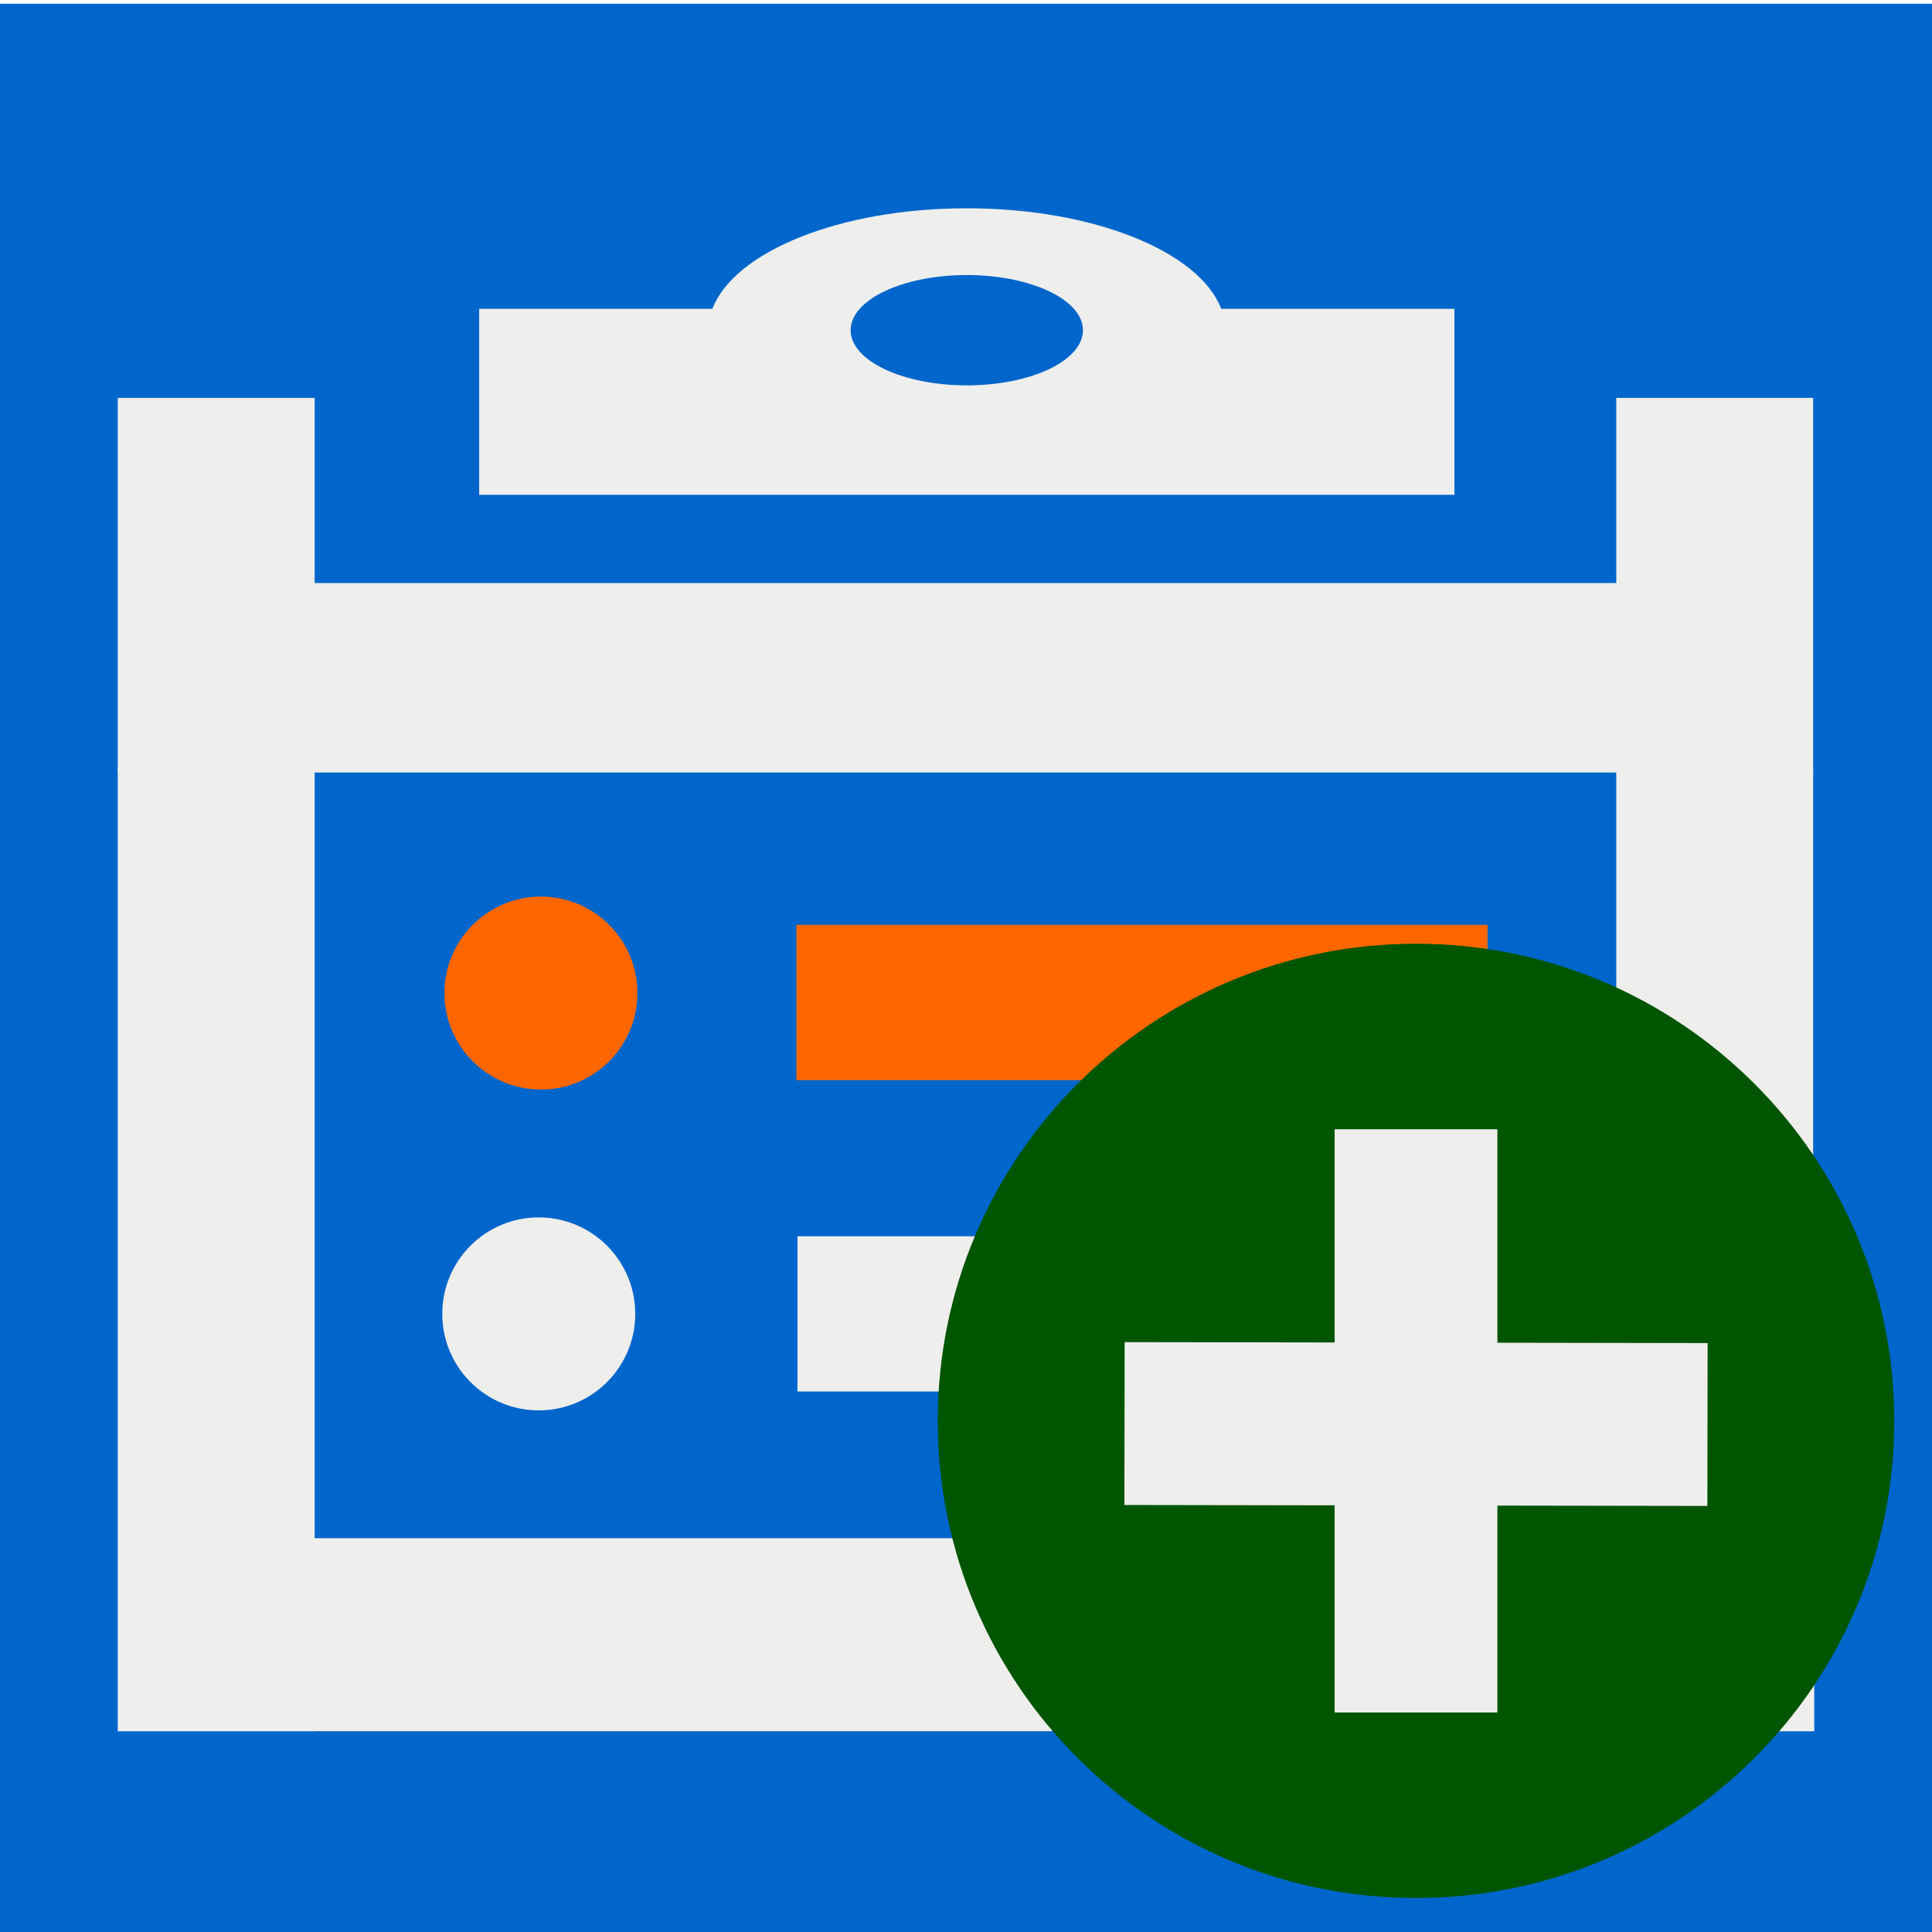
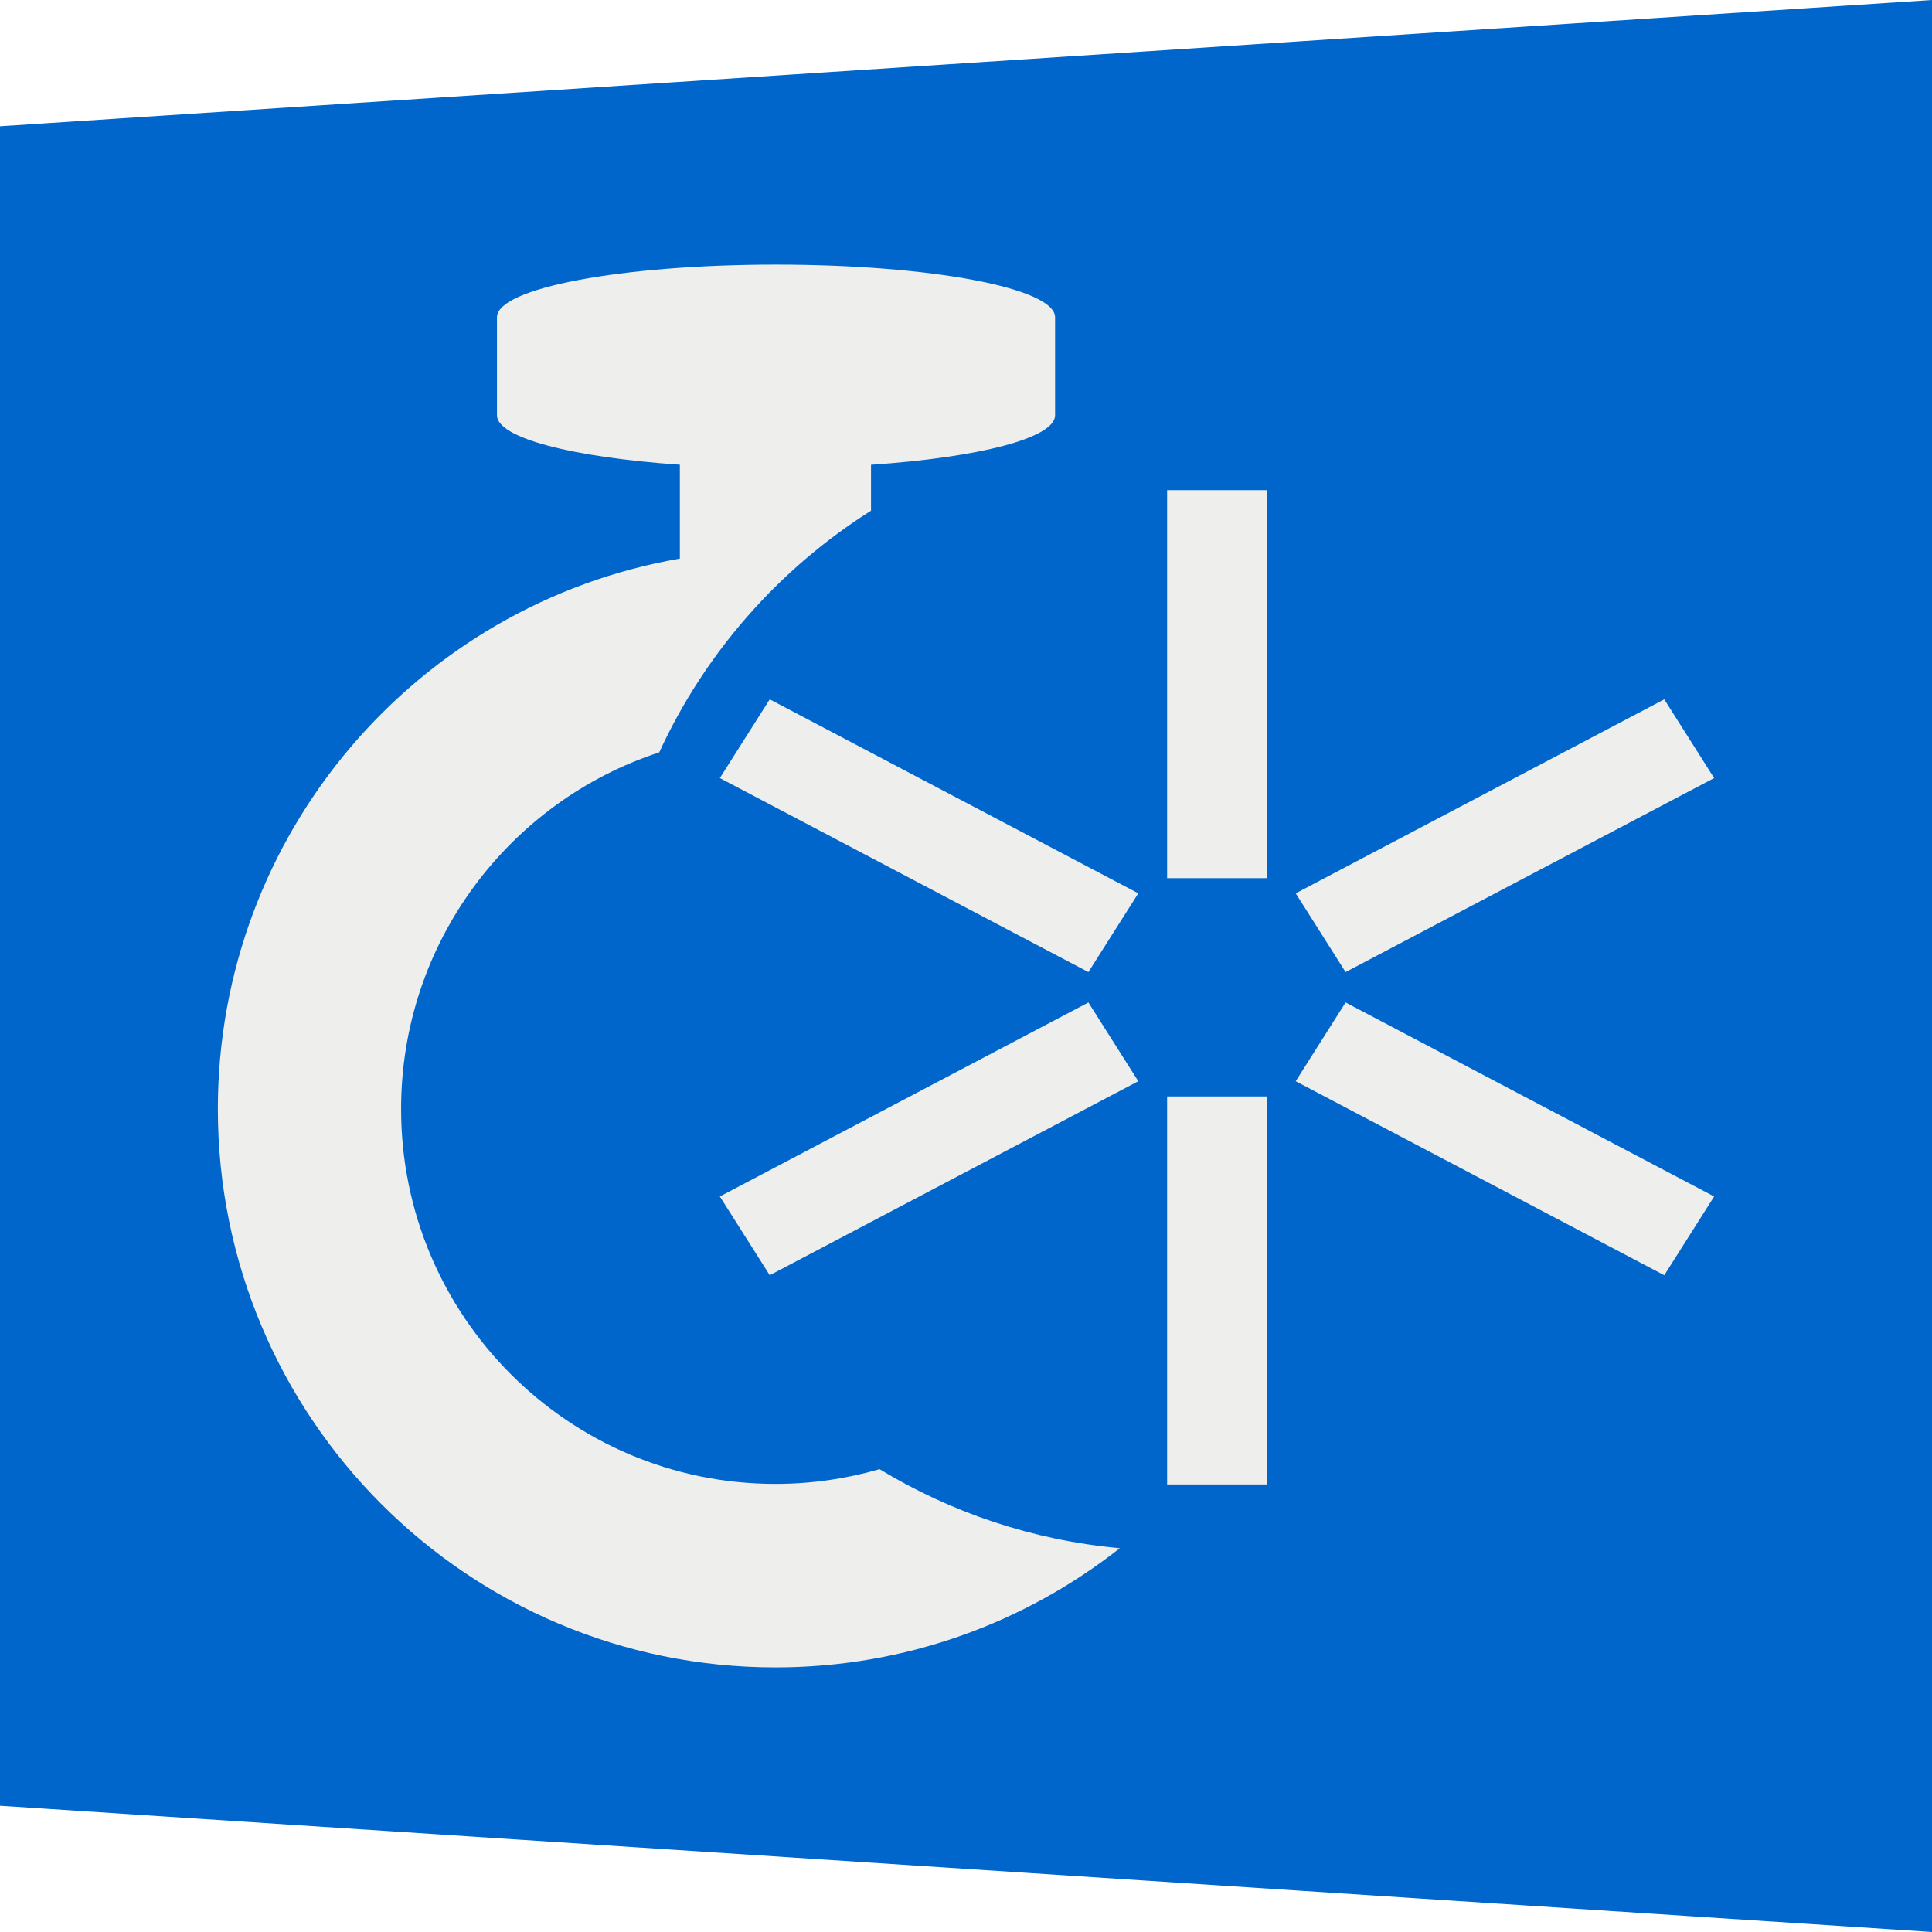
<svg xmlns="http://www.w3.org/2000/svg" width="1024" height="1024" id="svg3090" version="1.1">
  <defs id="defs3092" />
  <g id="layer4" style="display:inline">
-     <g id="g4092" transform="translate(-1.357608,-1.937555)" />
-     <g id="g4102" transform="translate(-1.357608,-1.937555)" />
-     <rect style="fill:#0066cc;fill-opacity:1;stroke-width:2.491" y="1.982" x="2.4379883e-006" height="1024" width="1024" id="rect4479" />
-     <g style="display:inline" id="g597" transform="translate(1643.813,10.64124)">
-       <rect style="fill:#eeeeec;fill-opacity:1;stroke-width:1.009" id="rect4483-8-7-0" width="104.353" height="510.115" x="-1581.401" y="396.813" />
-       <rect style="display:inline;fill:#eeeeec;fill-opacity:1;stroke-width:1.009" id="rect4485-7-2-8" width="104.354" height="510.115" x="-787.157" y="396.813" />
-       <rect style="display:inline;fill:#eeeeec;fill-opacity:1;stroke-width:0.72" id="rect4487-8-6-9" width="898.598" height="102.286" x="-1580.822" y="804.642" />
-       <path id="path4481-1-3" d="m -1581.401,200.249 v 198.564 h 898.598 V 200.249 h -104.354 v 98.127 h -689.891 v -98.127 z" style="fill:#eeeeec;fill-opacity:1;stroke-width:1.004" />
-       <g transform="translate(-1628.081,40.68291)" style="display:inline;fill:#ff6600" id="g32-2-1-8">
-         <circle style="display:inline;fill:#ff6600;fill-opacity:1;stroke:none;stroke-width:1.611" id="path5460-2-2-5-3-4-1" cx="270.979" cy="475.026" r="51.143" />
-         <rect style="display:inline;fill:#ff6600;fill-opacity:1;stroke:none;stroke-width:1.345" id="rect5462-4-3-6-4-4-5" width="366.335" height="82.286" x="406.366" y="438.883" />
-       </g>
-       <g id="g166-0-8-3" style="display:inline" transform="translate(-1629.24,56.7102)">
-         <circle style="display:inline;fill:#eeeeec;fill-opacity:1;stroke:none;stroke-width:1.611" id="circle189-0-5-4" cx="270.979" cy="629.037" r="51.143" />
-         <rect style="display:inline;fill:#eeeeec;fill-opacity:1;stroke:none;stroke-width:1.345" id="rect5462-4-3-6-3-3-5-6" width="366.335" height="82.286" x="408.105" y="587.894" />
-       </g>
-       <path id="rect540" d="m -1131.389,99.753 c -67.311,0 -123.272,22.988 -134.846,53.285 h -123.609 v 98.584 h 32.393 v 0.002 h 452.127 v -0.002 h 32.391 v -98.584 h -123.609 c -11.573,-30.297 -67.535,-53.285 -134.846,-53.285 z m 0,35.389 a 61.571,29.233 0 0 1 61.57,29.232 61.571,29.233 0 0 1 -61.57,29.232 61.571,29.233 0 0 1 -61.57,-29.232 61.571,29.233 0 0 1 61.57,-29.232 z" style="fill:#eeeeec;fill-opacity:1;stroke-width:1.081" />
-     </g>
-     <ellipse cy="753.088" cx="750.514" id="circle4519" style="display:inline;fill:#005500;fill-opacity:1;stroke-width:1.143" rx="253.486" ry="252.894" />
-     <g id="g82" transform="matrix(1.370497,0,0,1.370497,-278.0631,-279.0166)">
-       <rect style="fill:#eeeeec;fill-opacity:1;stroke-width:0.521" id="rect4521" width="62.958" height="225.562" x="719.035" y="640.307" />
-       <rect transform="matrix(0.00164921,-0.9999986,0.9999986,0.00165072,0,0)" y="639.028" x="-784.567" height="225.458" width="62.987" id="rect4523" style="fill:#eeeeec;fill-opacity:1;stroke-width:0.521" />
-     </g>
+     <path style="fill:#0066cc;fill-opacity:1;stroke:none;display:inline" d="M 0,66.92 1024,0 1024,1024 0,957.081 z" id="rect4224" />
  </g>
-   <g id="layer2" style="display:inline" />
+   <g id="layer2" style="display:inline">
+     <path style="fill:#eeeeec;fill-opacity:1;stroke:none;display:inline" d="m 411.311,140.25 c -81.947,0 -147.906,12.449 -147.906,27.906 l 0,51.938 c 0,12.076 40.246,22.318 96.938,26.219 l 0,49.75 C 221.268,320.128 115.467,441.6 115.467,587.781 c 0,163.483 132.289,295.969 295.5,295.969 68.895,0 132.303,-23.601 182.563,-63.188 -46.314,-4.186 -89.569,-18.966 -127.344,-41.875 -17.525,5.072 -36.063,7.812 -55.219,7.812 -109.585,0 -198.375,-88.951 -198.375,-198.719 0,-88.234 57.383,-163.044 136.812,-189 24.269,-52.807 63.488,-97.315 112.25,-128.094 l 0,-24.344 c 57.02,-3.868 97.563,-14.13 97.563,-26.25 l 0,-51.938 c 0,-15.457 -65.959,-27.906 -147.906,-27.906 z" id="path4016" />
+     <path style="fill:#eeeeec;fill-opacity:1;stroke:none;display:inline" d="m 618.596,259.792 0,205.66 52.875,0 0,-205.66 -52.875,0 z m -210.625,110.865 -26.438,41.742 195.344,102.83 26.438,-41.742 -195.344,-102.83 z m 474.125,0 -195.344,102.83 26.438,41.742 L 908.534,412.399 882.096,370.657 z m -305.219,160.67 -195.344,102.83 26.438,41.742 195.344,-102.83 -26.438,-41.742 z m 136.313,0 -26.438,41.742 L 882.096,675.899 908.534,634.157 713.19,531.327 z m -94.594,49.805 0,205.66 52.875,0 0,-205.66 -52.875,0 z" id="rect3086" />
+   </g>
</svg>
